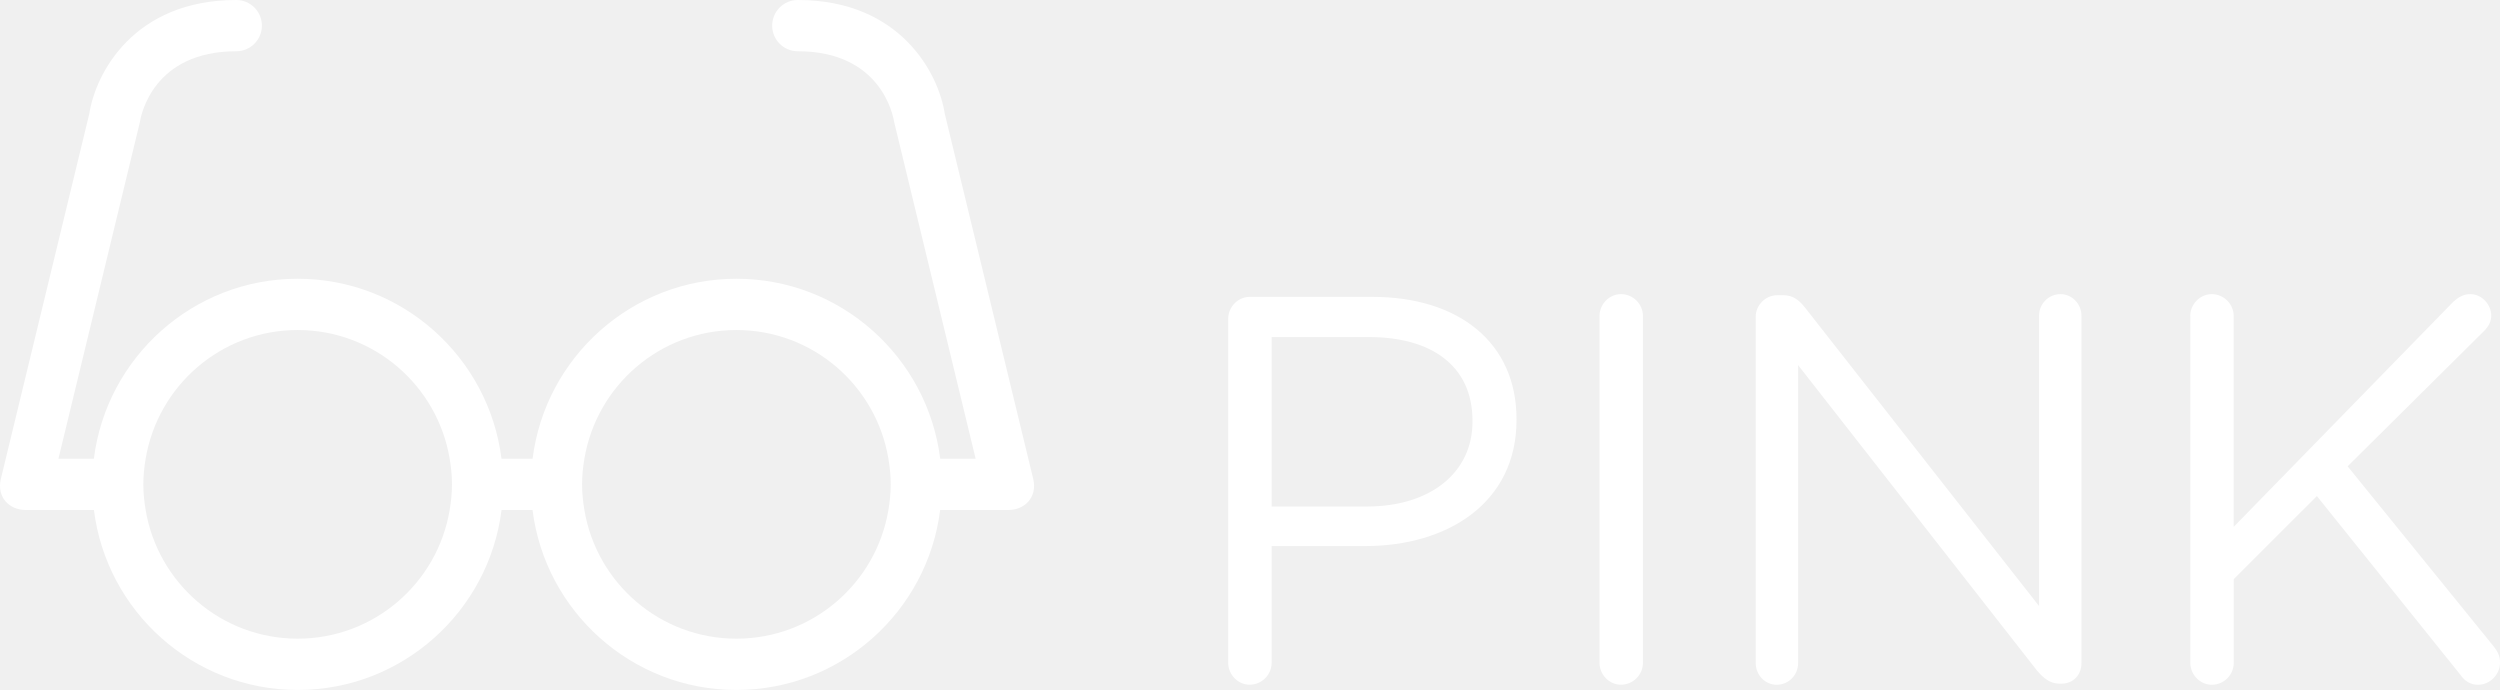
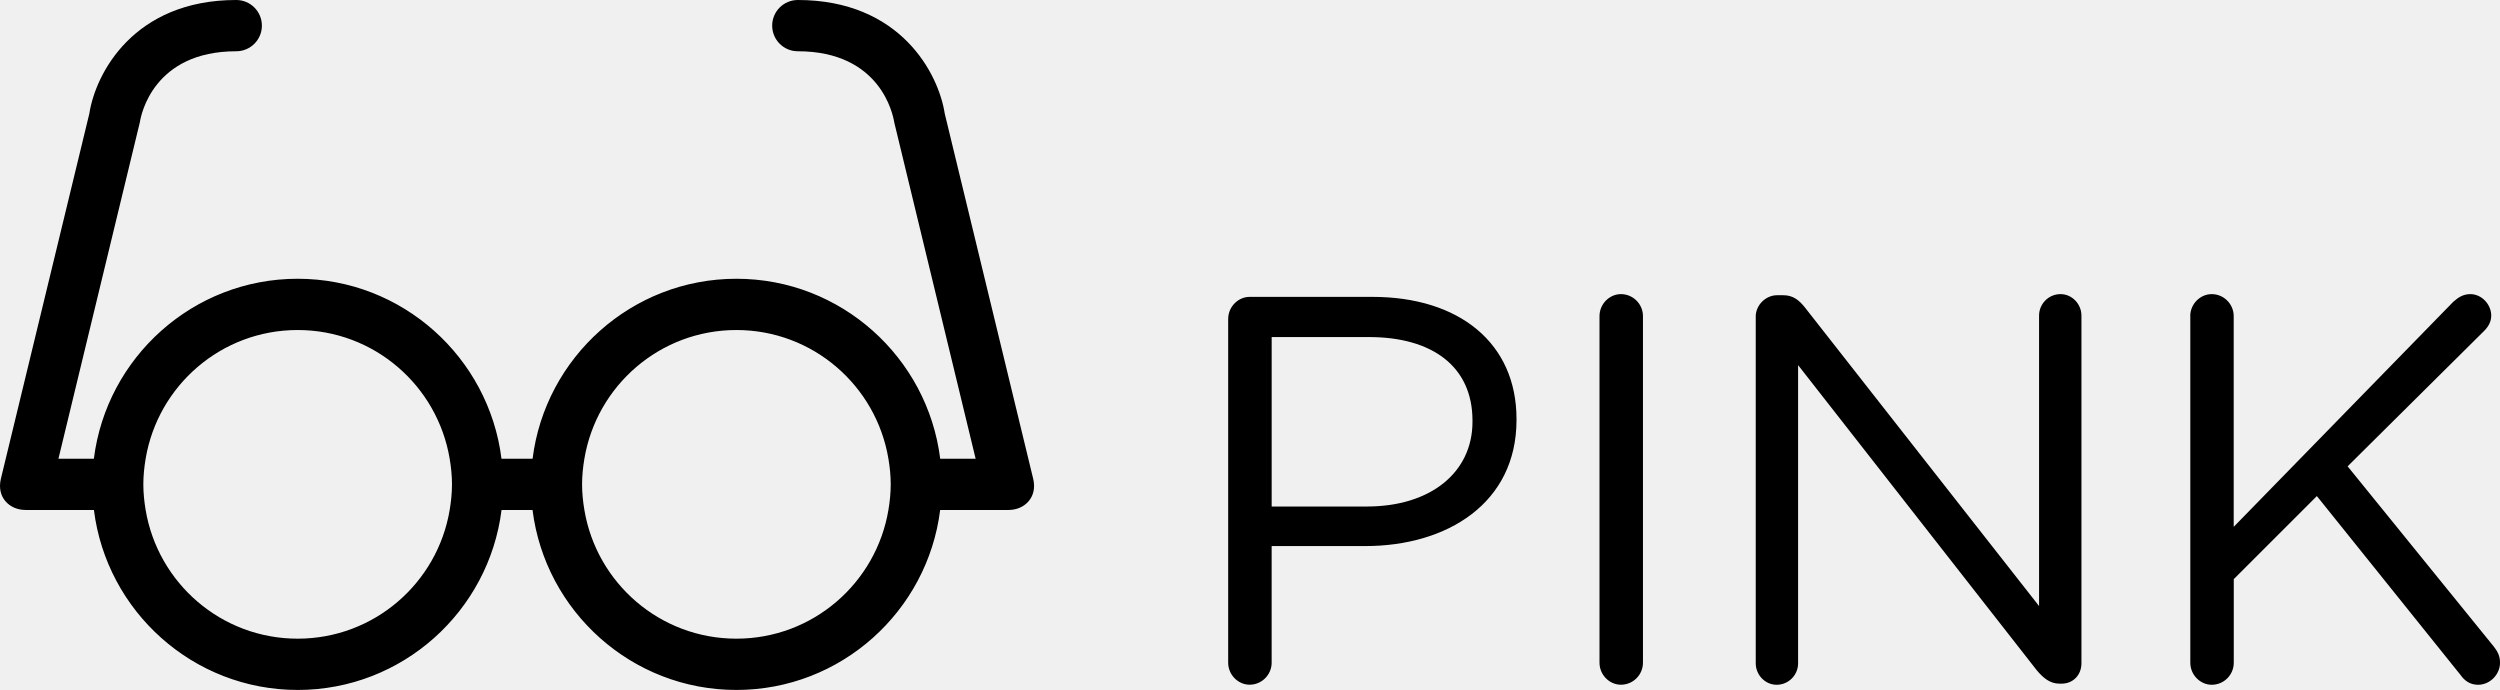
<svg xmlns="http://www.w3.org/2000/svg" width="146.3" height="40.375">
-   <g>
-     <path fill="#FFF" d="M71.874 18.661c0-.708.58-1.288 1.256-1.288h7.18c5.087 0 8.436 2.704 8.436 7.146v.064c0 4.861-4.057 7.373-8.854 7.373h-5.475v6.825c0 .708-.58 1.288-1.288 1.288-.676 0-1.256-.58-1.256-1.288v-20.12zm8.114 10.98c3.734 0 6.182-1.996 6.182-4.959v-.063c0-3.22-2.414-4.894-6.053-4.894h-5.699v9.917h5.57v-.001zM93.603 18.5c0-.708.579-1.288 1.255-1.288.709 0 1.288.58 1.288 1.288v20.283a1.29 1.29 0 0 1-1.288 1.287c-.676 0-1.255-.579-1.255-1.287V18.5zM102.744 18.532c0-.676.58-1.256 1.256-1.256h.354c.58 0 .935.29 1.288.74l13.684 17.45V18.468c0-.676.547-1.256 1.256-1.256.676 0 1.224.58 1.224 1.256v20.349c0 .676-.481 1.19-1.158 1.19h-.129c-.548 0-.935-.321-1.319-.772l-13.975-17.868v17.45c0 .676-.547 1.256-1.256 1.256-.676 0-1.223-.58-1.223-1.256V18.532h-.002zM128.173 18.5c0-.708.58-1.288 1.257-1.288.708 0 1.286.58 1.286 1.288v12.331l12.848-13.168c.29-.257.579-.451.998-.451.676 0 1.225.612 1.225 1.256 0 .354-.162.644-.42.901l-7.984 7.92 8.564 10.561c.225.291.354.547.354.935 0 .676-.578 1.288-1.286 1.288-.483 0-.806-.258-1.03-.58l-8.402-10.463-4.863 4.861v4.894a1.29 1.29 0 0 1-1.286 1.288c-.677 0-1.257-.58-1.257-1.288V18.5h-.004z" />
-     <path fill="#FFF" d="M60.462 28.016L55.287 6.651C54.926 4.303 52.694 0 46.688 0a1.5 1.5 0 1 0 0 3c4.856 0 5.575 3.729 5.639 4.143l4.767 19.701h-2.073c-.742-5.927-5.802-10.531-11.927-10.531s-11.186 4.604-11.927 10.531h-1.82c-.741-5.927-5.802-10.531-11.927-10.531S6.235 20.917 5.493 26.844H3.42L8.187 7.143C8.25 6.729 8.97 3 13.826 3a1.5 1.5 0 1 0 0-3C7.82 0 5.588 4.303 5.227 6.651L.052 28.016c-.266 1.109.531 1.826 1.426 1.826.012 0 .023.004.036.004h3.982c.741 5.926 5.802 10.53 11.927 10.53s11.185-4.604 11.927-10.53h1.814c.742 5.926 5.802 10.53 11.927 10.53s11.186-4.604 11.927-10.53H59c.012 0 .023-.004.036-.004.895 0 1.692-.717 1.426-1.826zm-34.147 1.828c-.715 4.272-4.421 7.531-8.896 7.531-4.475 0-8.18-3.259-8.896-7.531-.082-.488-.135-.988-.135-1.5s.053-1.011.135-1.5c.715-4.271 4.421-7.531 8.896-7.531 4.475 0 8.18 3.26 8.896 7.531.082.489.135.988.135 1.5s-.053 1.011-.135 1.5zm25.675 0c-.716 4.272-4.421 7.531-8.896 7.531-4.475 0-8.181-3.259-8.896-7.531-.082-.488-.135-.988-.135-1.5s.053-1.011.135-1.5c.716-4.271 4.421-7.531 8.896-7.531 4.475 0 8.181 3.26 8.896 7.531.082.489.135.988.135 1.5s-.053 1.011-.135 1.5z" />
-   </g>
+   <path d="M71.874 18.661c0-.708.58-1.288 1.256-1.288h7.18c5.087 0 8.436 2.704 8.436 7.146v.064c0 4.861-4.057 7.373-8.854 7.373h-5.475v6.825c0 .708-.58 1.288-1.288 1.288-.676 0-1.256-.58-1.256-1.288v-20.12zm8.114 10.98c3.734 0 6.182-1.996 6.182-4.959v-.063c0-3.22-2.414-4.894-6.053-4.894h-5.699v9.917h5.57v-.001zM93.603 18.5c0-.708.579-1.288 1.255-1.288.709 0 1.288.58 1.288 1.288v20.283a1.29 1.29 0 01-1.288 1.287c-.676 0-1.255-.579-1.255-1.287V18.5zm9.141.032c0-.676.58-1.256 1.256-1.256h.354c.58 0 .935.29 1.288.74l13.684 17.45V18.468c0-.676.547-1.256 1.256-1.256.676 0 1.224.58 1.224 1.256v20.349c0 .676-.481 1.19-1.158 1.19h-.129c-.548 0-.935-.321-1.319-.772l-13.975-17.868v17.45c0 .676-.547 1.256-1.256 1.256-.676 0-1.223-.58-1.223-1.256V18.532h-.002zm25.429-.032c0-.708.58-1.288 1.257-1.288.708 0 1.286.58 1.286 1.288v12.331l12.848-13.168c.29-.257.579-.451.998-.451.676 0 1.225.612 1.225 1.256 0 .354-.162.644-.42.901l-7.984 7.92 8.564 10.561c.225.291.354.547.354.935 0 .676-.578 1.288-1.286 1.288-.483 0-.806-.258-1.03-.58l-8.402-10.463-4.863 4.861v4.894a1.29 1.29 0 01-1.286 1.288c-.677 0-1.257-.58-1.257-1.288V18.5h-.004zm-67.711 9.516L55.287 6.651C54.926 4.303 52.694 0 46.688 0a1.5 1.5 0 100 3c4.856 0 5.575 3.729 5.639 4.143l4.767 19.701h-2.073c-.742-5.927-5.802-10.531-11.927-10.531s-11.186 4.604-11.927 10.531h-1.82c-.741-5.927-5.802-10.531-11.927-10.531S6.235 20.917 5.493 26.844H3.42L8.187 7.143C8.25 6.729 8.97 3 13.826 3a1.5 1.5 0 100-3C7.82 0 5.588 4.303 5.227 6.651L.052 28.016c-.266 1.109.531 1.826 1.426 1.826.012 0 .023.004.036.004h3.982c.741 5.926 5.802 10.53 11.927 10.53s11.185-4.604 11.927-10.53h1.814c.742 5.926 5.802 10.53 11.927 10.53s11.186-4.604 11.927-10.53H59c.012 0 .023-.004.036-.004.895 0 1.692-.717 1.426-1.826zm-34.147 1.828c-.715 4.272-4.421 7.531-8.896 7.531-4.475 0-8.18-3.259-8.896-7.531-.082-.488-.135-.988-.135-1.5s.053-1.011.135-1.5c.715-4.271 4.421-7.531 8.896-7.531 4.475 0 8.18 3.26 8.896 7.531.082.489.135.988.135 1.5s-.053 1.011-.135 1.5zm25.675 0c-.716 4.272-4.421 7.531-8.896 7.531-4.475 0-8.181-3.259-8.896-7.531-.082-.488-.135-.988-.135-1.5s.053-1.011.135-1.5c.716-4.271 4.421-7.531 8.896-7.531 4.475 0 8.181 3.26 8.896 7.531.082.489.135.988.135 1.5s-.053 1.011-.135 1.5z" />
</svg>
